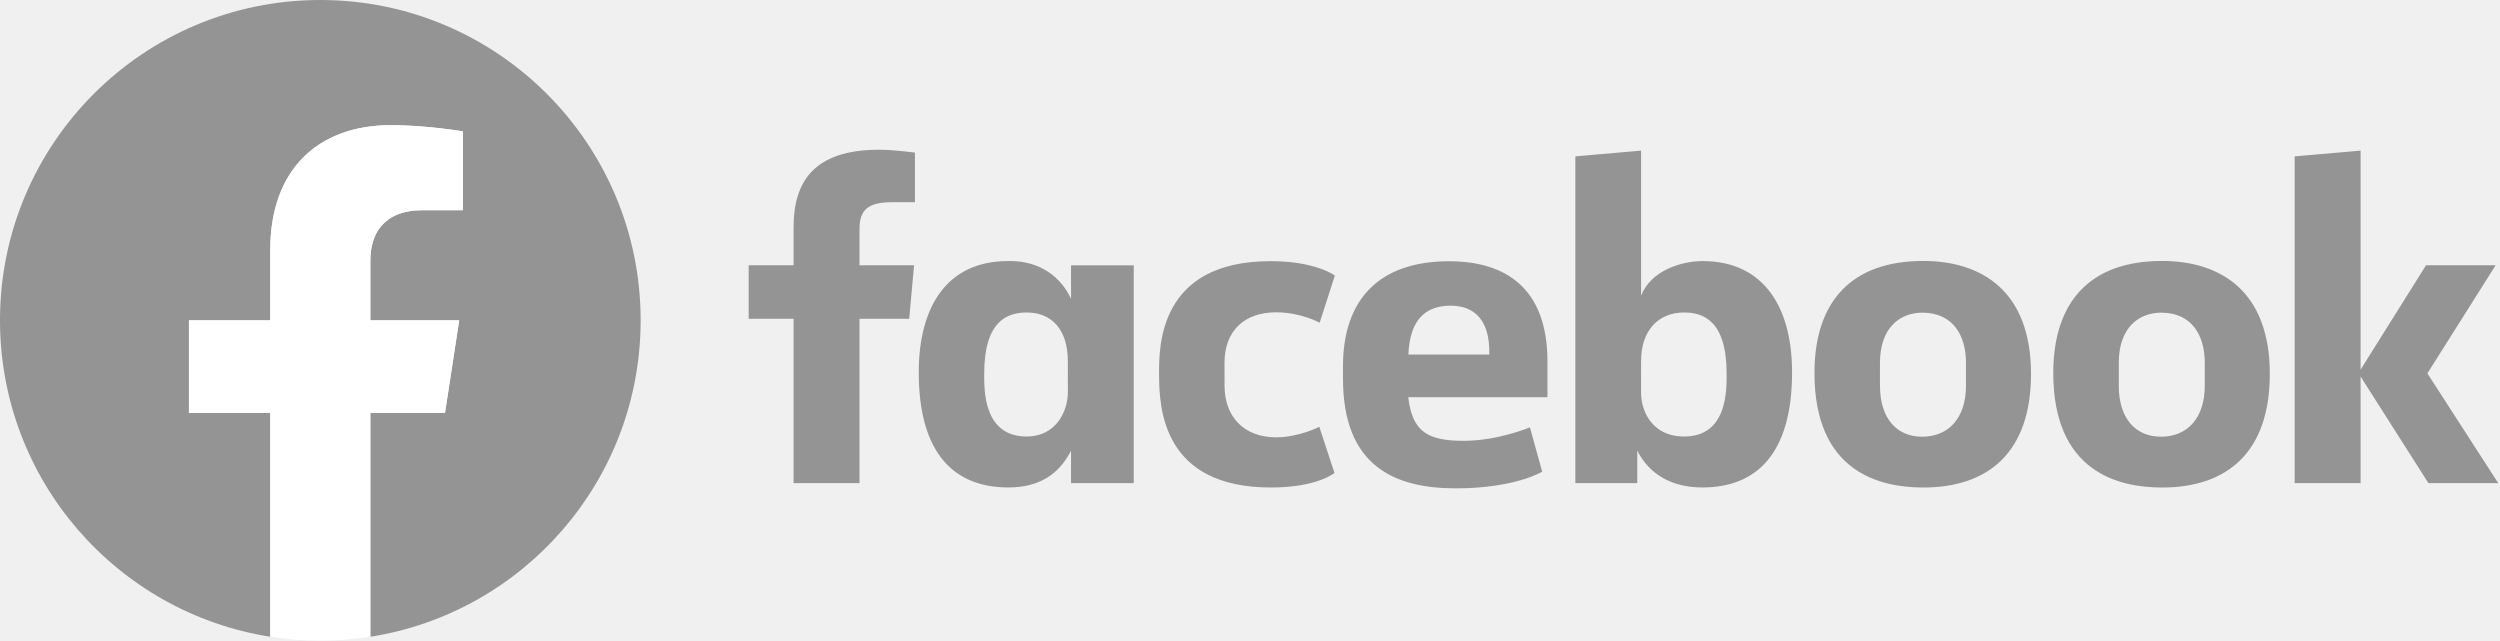
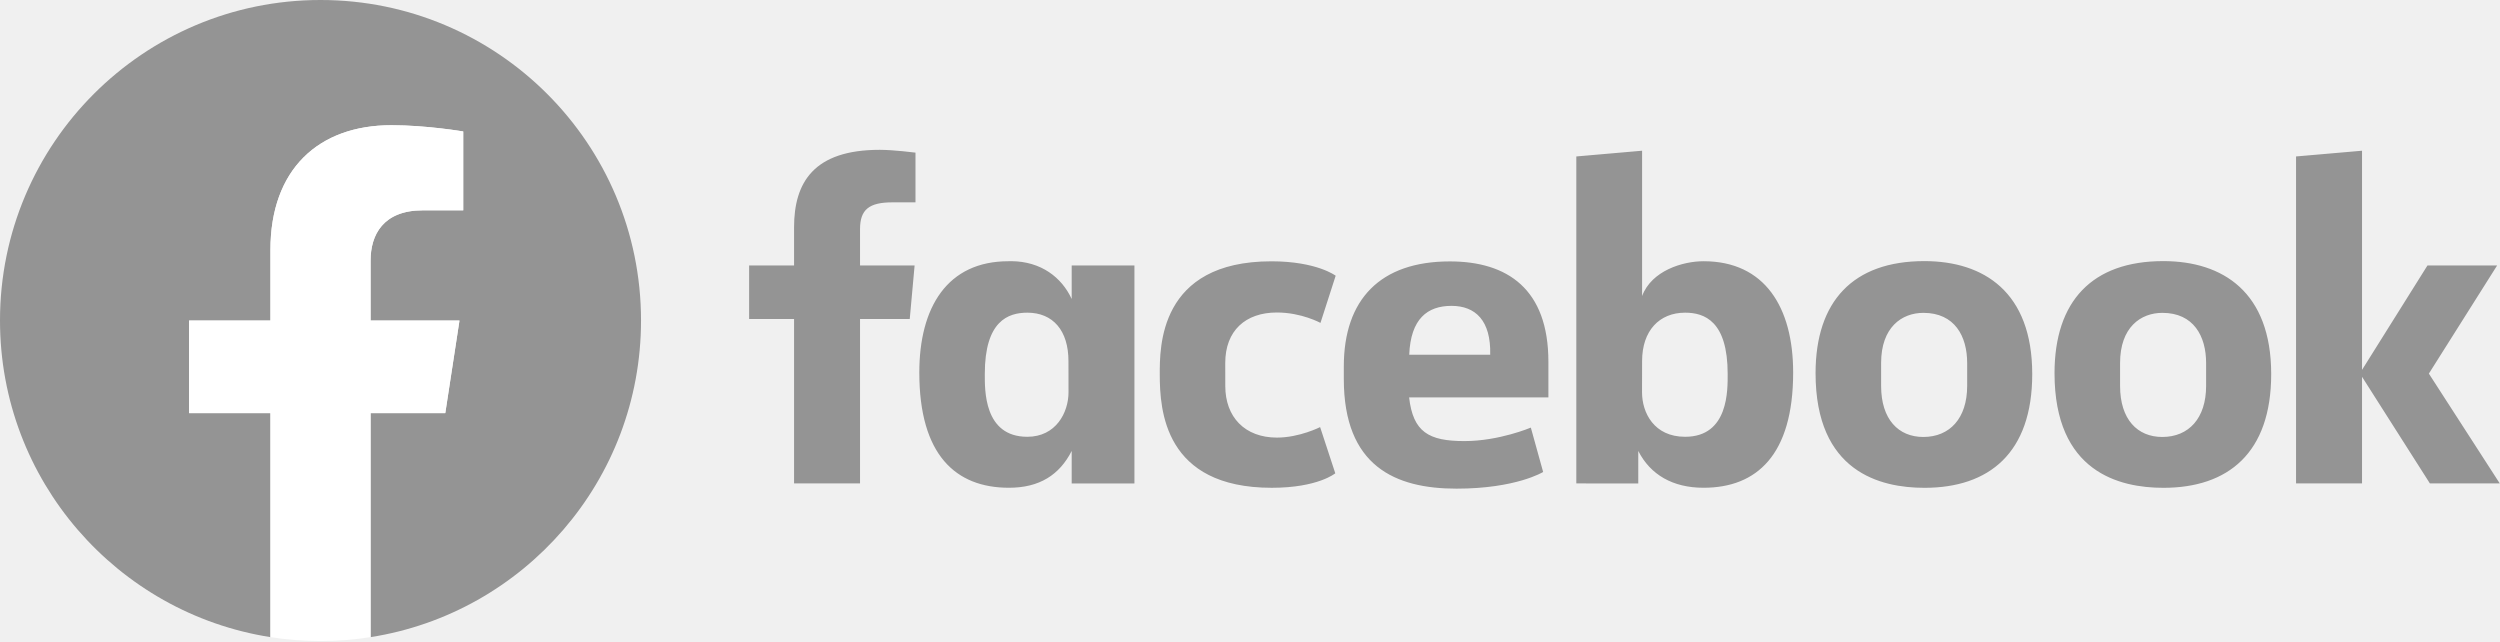
- <svg xmlns="http://www.w3.org/2000/svg" width="1319" height="338" viewBox="0 0 1319 338" fill="none">
-   <path d="M453.477 254.903H418.694V168.195H395V139.965H418.694V119.877C418.694 96.072 429.173 79 463.862 79C471.198 79 482.716 80.479 482.716 80.479V106.692H470.618C458.292 106.692 453.479 110.442 453.479 120.808V139.965H482.255L479.692 168.195H453.478L453.477 254.903ZM533.286 137.709C532.779 137.709 532.258 137.727 531.742 137.74C499.49 137.74 484.733 162 484.733 196.438C484.733 239.821 503.874 257.184 531.994 257.184C548.082 257.184 558.652 250.413 565.077 237.776V254.915H598.16V139.977H565.077V157.653C559.831 146.28 548.966 137.843 533.286 137.709V137.709ZM541.698 164.868C555.244 164.868 563.375 174.317 563.375 190.389L563.406 206.804C563.406 217.636 556.691 230.309 541.698 230.309C518.649 230.309 519.265 205.421 519.265 197.132C519.265 169.248 531.545 164.868 541.698 164.868V164.868ZM611.521 197.452C611.521 183.485 610.852 137.783 670.394 137.783C694.296 137.783 704.276 145.383 704.276 145.383L696.254 170.263C696.254 170.263 686.287 164.774 673.299 164.774C656.665 164.774 646.05 174.418 646.05 191.385L646.069 203.551C646.069 219.854 656.31 230.737 673.334 230.737C685.166 230.737 696.071 225.197 696.071 225.197L704.072 249.557C704.072 249.557 694.946 257.205 670.562 257.205C613.868 257.205 611.522 216.202 611.522 197.452H611.521ZM898.254 137.74C930.507 137.74 945.496 162 945.496 196.438C945.496 239.821 926.354 257.184 898.235 257.184C882.146 257.184 870.254 250.414 863.829 237.776V254.915L831.162 254.902V82.495L865.846 79.47V156.095C870.852 142.69 887.303 137.74 898.255 137.74H898.254ZM888.53 164.868C874.984 164.868 865.846 174.317 865.846 190.389L865.814 206.804C865.793 217.636 872.142 230.309 888.53 230.309C911.58 230.309 910.964 205.421 910.964 197.132C910.964 169.248 898.684 164.868 888.53 164.868ZM764.455 137.835C727.874 137.835 708.561 157.78 708.561 193.224V199.81C708.561 245.813 735.682 257.657 768.015 257.657C799.443 257.657 813.669 248.866 813.669 248.866L807.179 225.457C807.179 225.457 790.445 232.577 772.174 232.577C753.232 232.577 745.086 227.749 742.998 209.546H816.442V190.766C816.442 152.318 794.767 137.834 764.454 137.834L764.455 137.835ZM765.337 161.276C777.999 161.276 786.205 169.041 785.754 187.049H743.062C743.802 168.095 752.651 161.277 765.337 161.277V161.276ZM1014.65 137.677C977.088 137.677 957.311 158.847 957.311 196.785C957.311 248.837 991.402 257.216 1014.72 257.216C1048.85 257.216 1071.56 238.84 1071.56 197.257C1071.56 153.977 1046.02 137.677 1014.65 137.677V137.677ZM1014.18 164.962C1030.7 164.962 1037.25 177.325 1037.25 191.398V203.496C1037.25 220.544 1028.09 230.404 1014.12 230.404C1001.06 230.404 991.874 221.181 991.874 203.496V191.398C991.874 172.537 1002.8 164.962 1014.18 164.962V164.962ZM1140.65 137.677C1103.09 137.677 1083.31 158.847 1083.31 196.785C1083.31 248.837 1117.4 257.216 1140.72 257.216C1174.85 257.216 1197.55 238.84 1197.55 197.257C1197.55 153.977 1172.02 137.677 1140.65 137.677V137.677ZM1140.18 164.962C1156.7 164.962 1163.24 177.325 1163.24 191.398V203.496C1163.24 220.544 1154.08 230.404 1140.12 230.404C1127.05 230.404 1117.87 221.181 1117.87 203.496V191.398C1117.87 172.537 1128.8 164.962 1140.18 164.962V164.962ZM1210.66 254.903V82.495L1245.45 79.471V195.03L1279.96 139.966H1316.69L1280.69 196.996L1318.08 254.903H1281.24L1245.45 198.675V254.903H1210.66Z" fill="#949494" />
-   <path d="M338 169C338 75.664 262.336 0 169 0C75.664 0 0 75.664 0 169C0 253.353 61.801 323.269 142.594 335.947V217.852H99.684V169H142.594V131.767C142.594 89.412 167.824 66.016 206.428 66.016C224.918 66.016 244.258 69.317 244.258 69.317V110.906H222.947C201.953 110.906 195.406 123.934 195.406 137.299V169H242.277L234.785 217.852H195.406V335.947C276.199 323.269 338 253.353 338 169" fill="#949494" />
-   <path d="M234.785 217.852L242.277 169H195.406V137.298C195.406 123.934 201.953 110.906 222.947 110.906H244.258V69.316C244.258 69.316 224.918 66.016 206.427 66.016C167.824 66.016 142.594 89.411 142.594 131.767V169H99.684V217.852H142.594V335.947C151.329 337.316 160.158 338.002 169 338C177.983 338 186.802 337.297 195.406 335.947V217.852H234.785Z" fill="white" />
+ <svg xmlns="http://www.w3.org/2000/svg" width="1170" height="300" viewBox="0 0 1170 300" fill="none">
+   <path d="M402.494 226.245H371.622V149.285H350.592V124.229H371.622V106.399C371.622 85.271 380.923 70.118 411.711 70.118C418.223 70.118 428.447 71.431 428.447 71.431V94.697H417.709C406.768 94.697 402.496 98.025 402.496 107.226V124.229H428.037L425.762 149.285H402.495L402.494 226.245ZM473.331 122.226C472.881 122.226 472.418 122.243 471.96 122.254C443.334 122.254 430.237 143.787 430.237 174.353C430.237 212.859 447.226 228.27 472.184 228.27C486.464 228.27 495.845 222.26 501.548 211.043V226.256H530.911V124.239H501.548V139.928C496.892 129.834 487.248 122.346 473.331 122.226V122.226ZM480.797 146.333C492.82 146.333 500.037 154.719 500.037 168.984L500.065 183.553C500.065 193.168 494.104 204.416 480.797 204.416C460.339 204.416 460.886 182.326 460.886 174.969C460.886 150.22 471.786 146.333 480.797 146.333V146.333ZM542.77 175.253C542.77 162.856 542.177 122.293 595.025 122.293C616.239 122.293 625.097 129.038 625.097 129.038L617.977 151.121C617.977 151.121 609.131 146.249 597.603 146.249C582.838 146.249 573.417 154.808 573.417 169.868L573.434 180.666C573.434 195.137 582.524 204.796 597.633 204.796C608.135 204.796 617.814 199.879 617.814 199.879L624.916 221.5C624.916 221.5 616.816 228.288 595.173 228.288C544.853 228.288 542.771 191.895 542.771 175.253H542.77ZM797.267 122.254C825.894 122.254 839.198 143.787 839.198 174.353C839.198 212.859 822.208 228.27 797.25 228.27C782.97 228.27 772.414 222.26 766.712 211.043V226.256L737.718 226.245V73.22L768.502 70.535V138.546C772.945 126.647 787.547 122.254 797.268 122.254H797.267ZM788.637 146.333C776.613 146.333 768.502 154.719 768.502 168.984L768.474 183.553C768.456 193.168 774.091 204.416 788.637 204.416C809.094 204.416 808.548 182.326 808.548 174.969C808.548 150.22 797.649 146.333 788.637 146.333ZM678.51 122.339C646.042 122.339 628.9 140.041 628.9 171.501V177.346C628.9 218.177 652.972 228.689 681.671 228.689C709.565 228.689 722.191 220.887 722.191 220.887L716.431 200.11C716.431 200.11 701.579 206.429 685.361 206.429C668.549 206.429 661.319 202.144 659.466 185.988H724.653V169.319C724.653 135.193 705.415 122.338 678.51 122.338L678.51 122.339ZM679.293 143.144C690.532 143.144 697.815 150.036 697.415 166.02H659.522C660.179 149.197 668.033 143.145 679.293 143.145V143.144ZM900.581 122.199C867.238 122.199 849.684 140.988 849.684 174.661C849.684 220.861 879.942 228.298 900.636 228.298C930.931 228.298 951.085 211.988 951.085 175.08C951.085 136.666 928.424 122.199 900.581 122.199V122.199ZM900.161 146.416C914.823 146.416 920.632 157.389 920.632 169.879V180.618C920.632 195.749 912.503 204.5 900.105 204.5C888.511 204.5 880.362 196.314 880.362 180.618V169.879C880.362 153.139 890.058 146.416 900.161 146.416V146.416ZM1012.41 122.199C979.07 122.199 961.517 140.988 961.517 174.661C961.517 220.861 991.775 228.298 1012.47 228.298C1042.76 228.298 1062.92 211.988 1062.92 175.08C1062.92 136.666 1040.26 122.199 1012.41 122.199V122.199ZM1011.99 146.416C1026.66 146.416 1032.46 157.389 1032.46 169.879V180.618C1032.46 195.749 1024.33 204.5 1011.94 204.5C1000.34 204.5 992.195 196.314 992.195 180.618V169.879C992.195 153.139 1001.89 146.416 1011.99 146.416V146.416ZM1074.55 226.245V73.22L1105.43 70.536V173.103L1136.06 124.23H1168.66L1136.71 174.848L1169.89 226.245H1137.19L1105.43 176.339V226.245H1074.55Z" fill="#949494" />
+   <path d="M300 150C300 67.157 232.843 0 150 0C67.157 0 0 67.157 0 150C0 224.87 54.853 286.925 126.563 298.178V193.36H88.477V150H126.563V116.953C126.563 79.359 148.956 58.594 183.22 58.594C199.631 58.594 216.797 61.523 216.797 61.523V98.438H197.882C179.249 98.438 173.438 110 173.438 121.863V150H215.039L208.389 193.36H173.437V298.178C245.147 286.925 300 224.87 300 150" fill="#949494" />
+   <path d="M208.389 193.359L215.039 150H173.437V121.862C173.437 110 179.248 98.438 197.882 98.438H216.797V61.523C216.797 61.523 199.631 58.594 183.22 58.594C148.956 58.594 126.562 79.359 126.562 116.953V150H88.477V193.359H126.562V298.178C134.316 299.393 142.152 300.002 150 300C157.973 300 165.801 299.376 173.437 298.178V193.359H208.389Z" fill="white" />
</svg>
